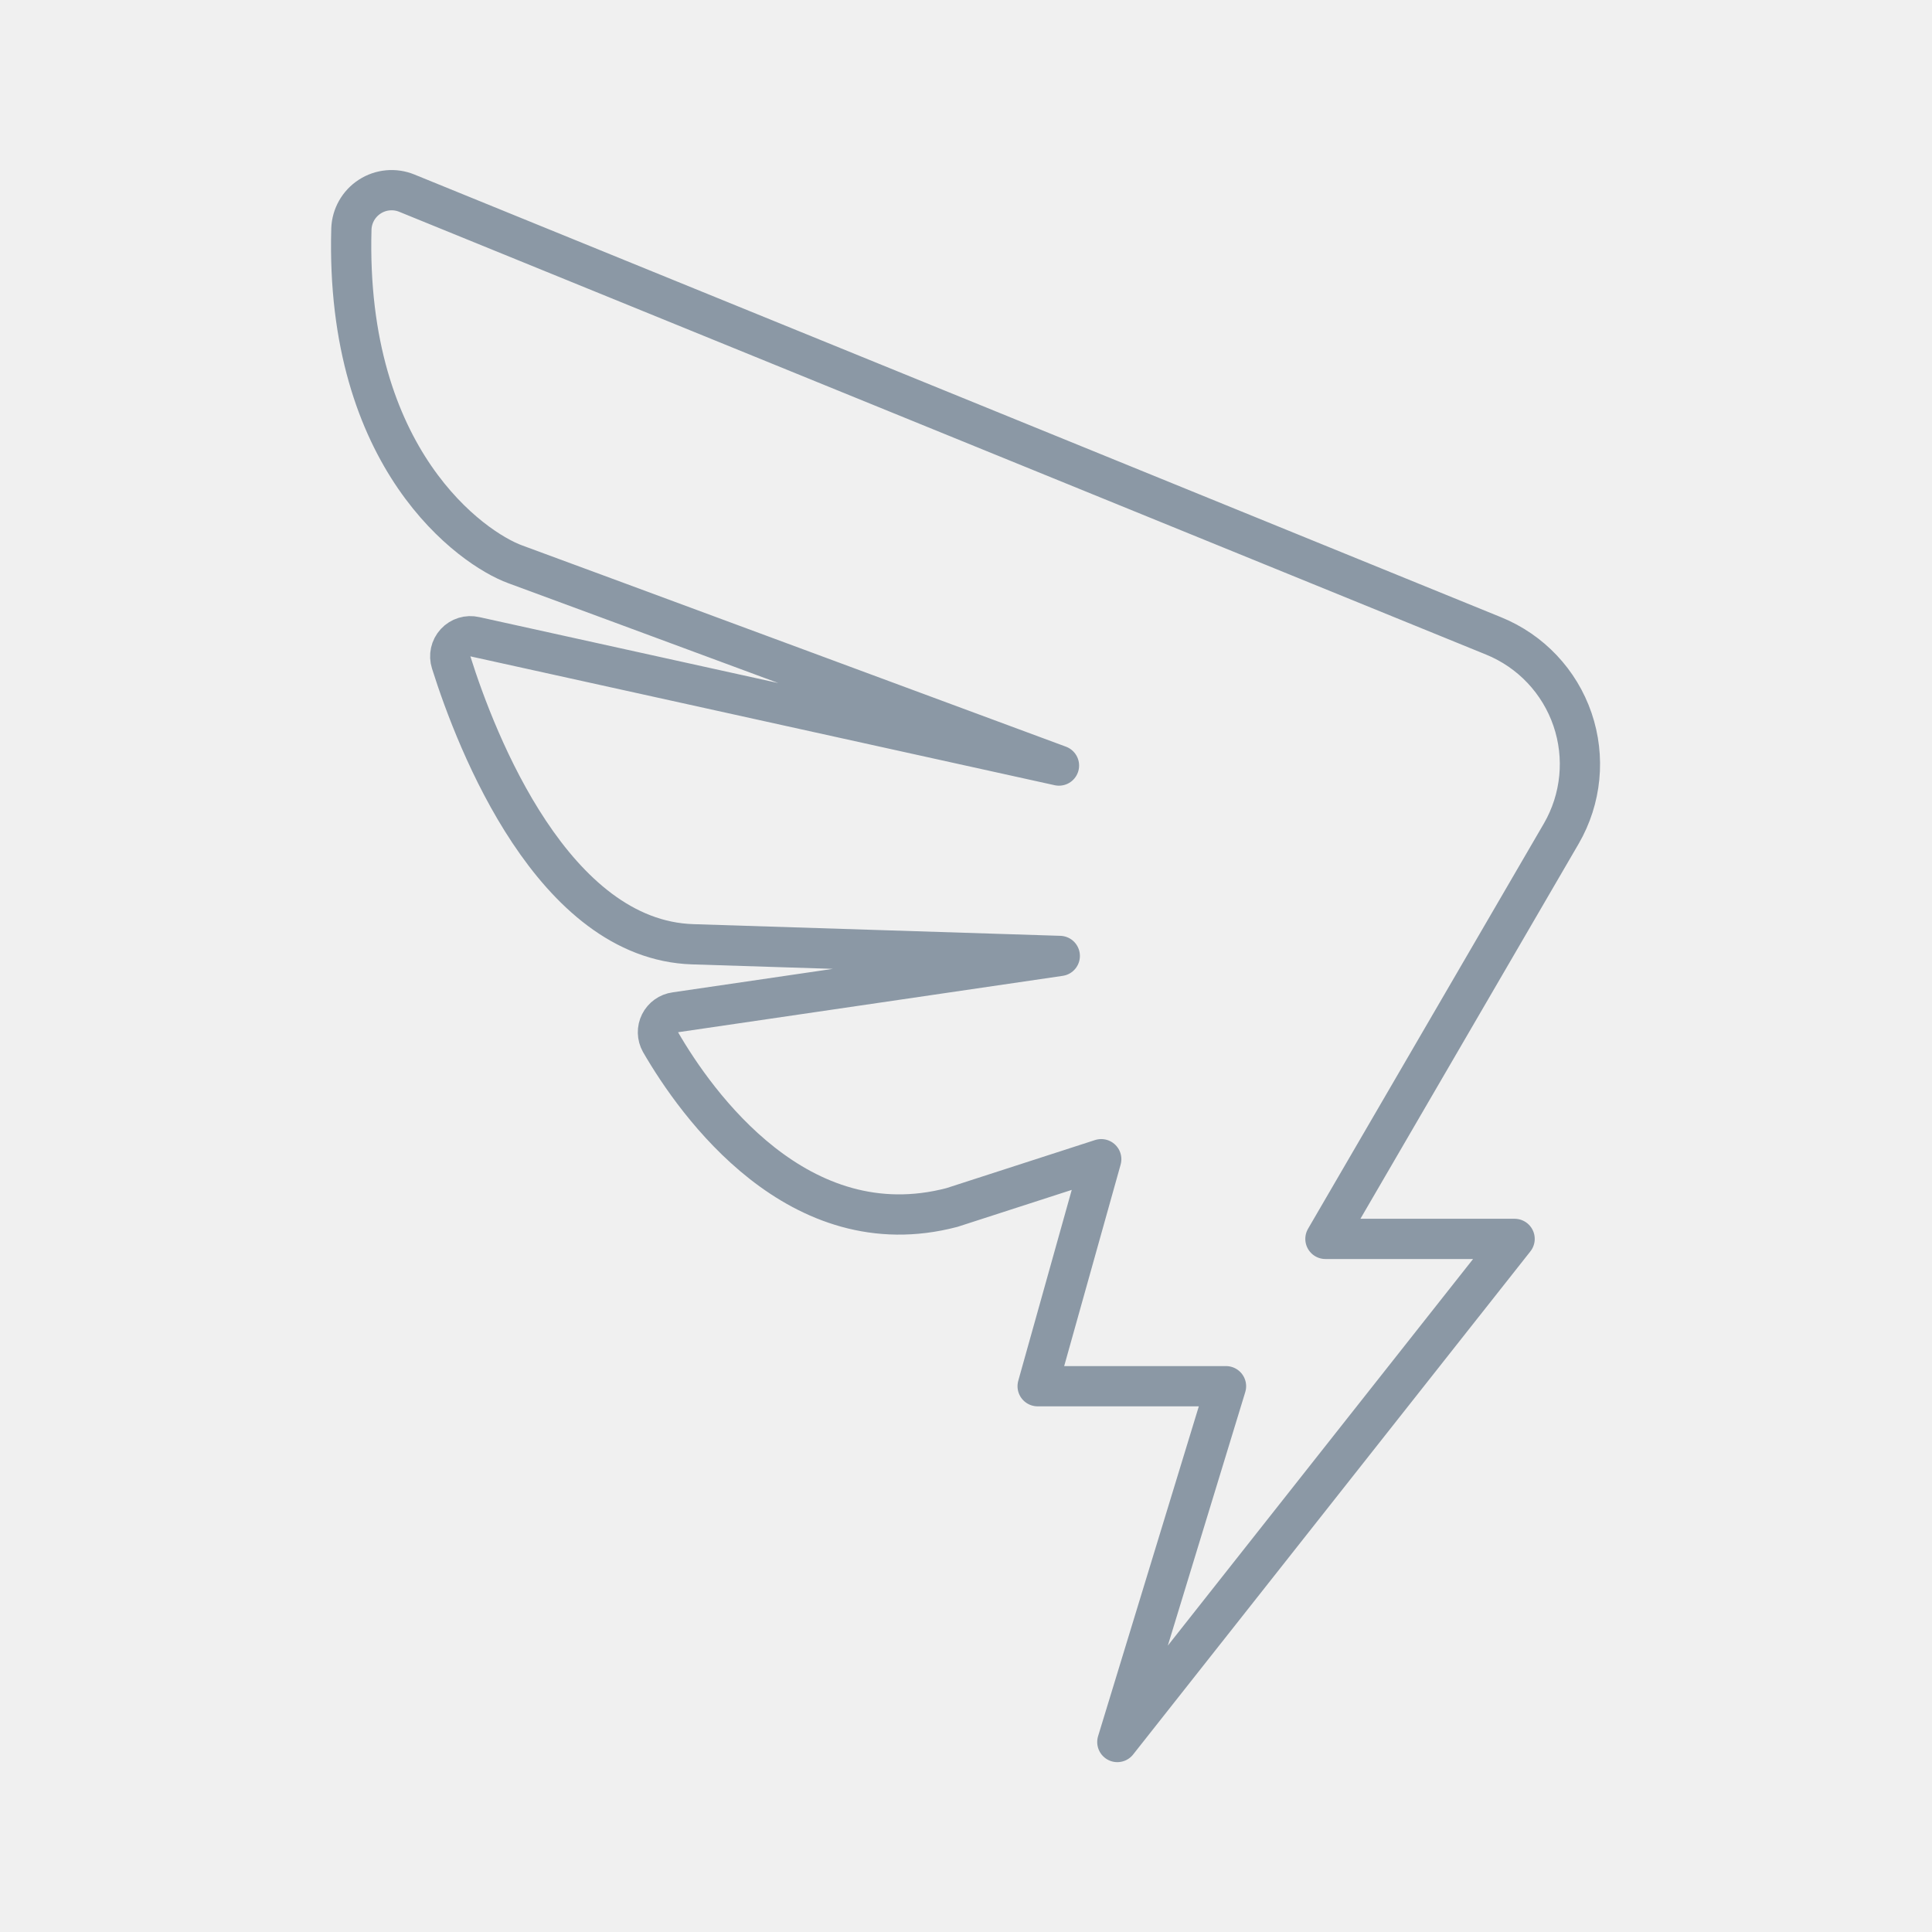
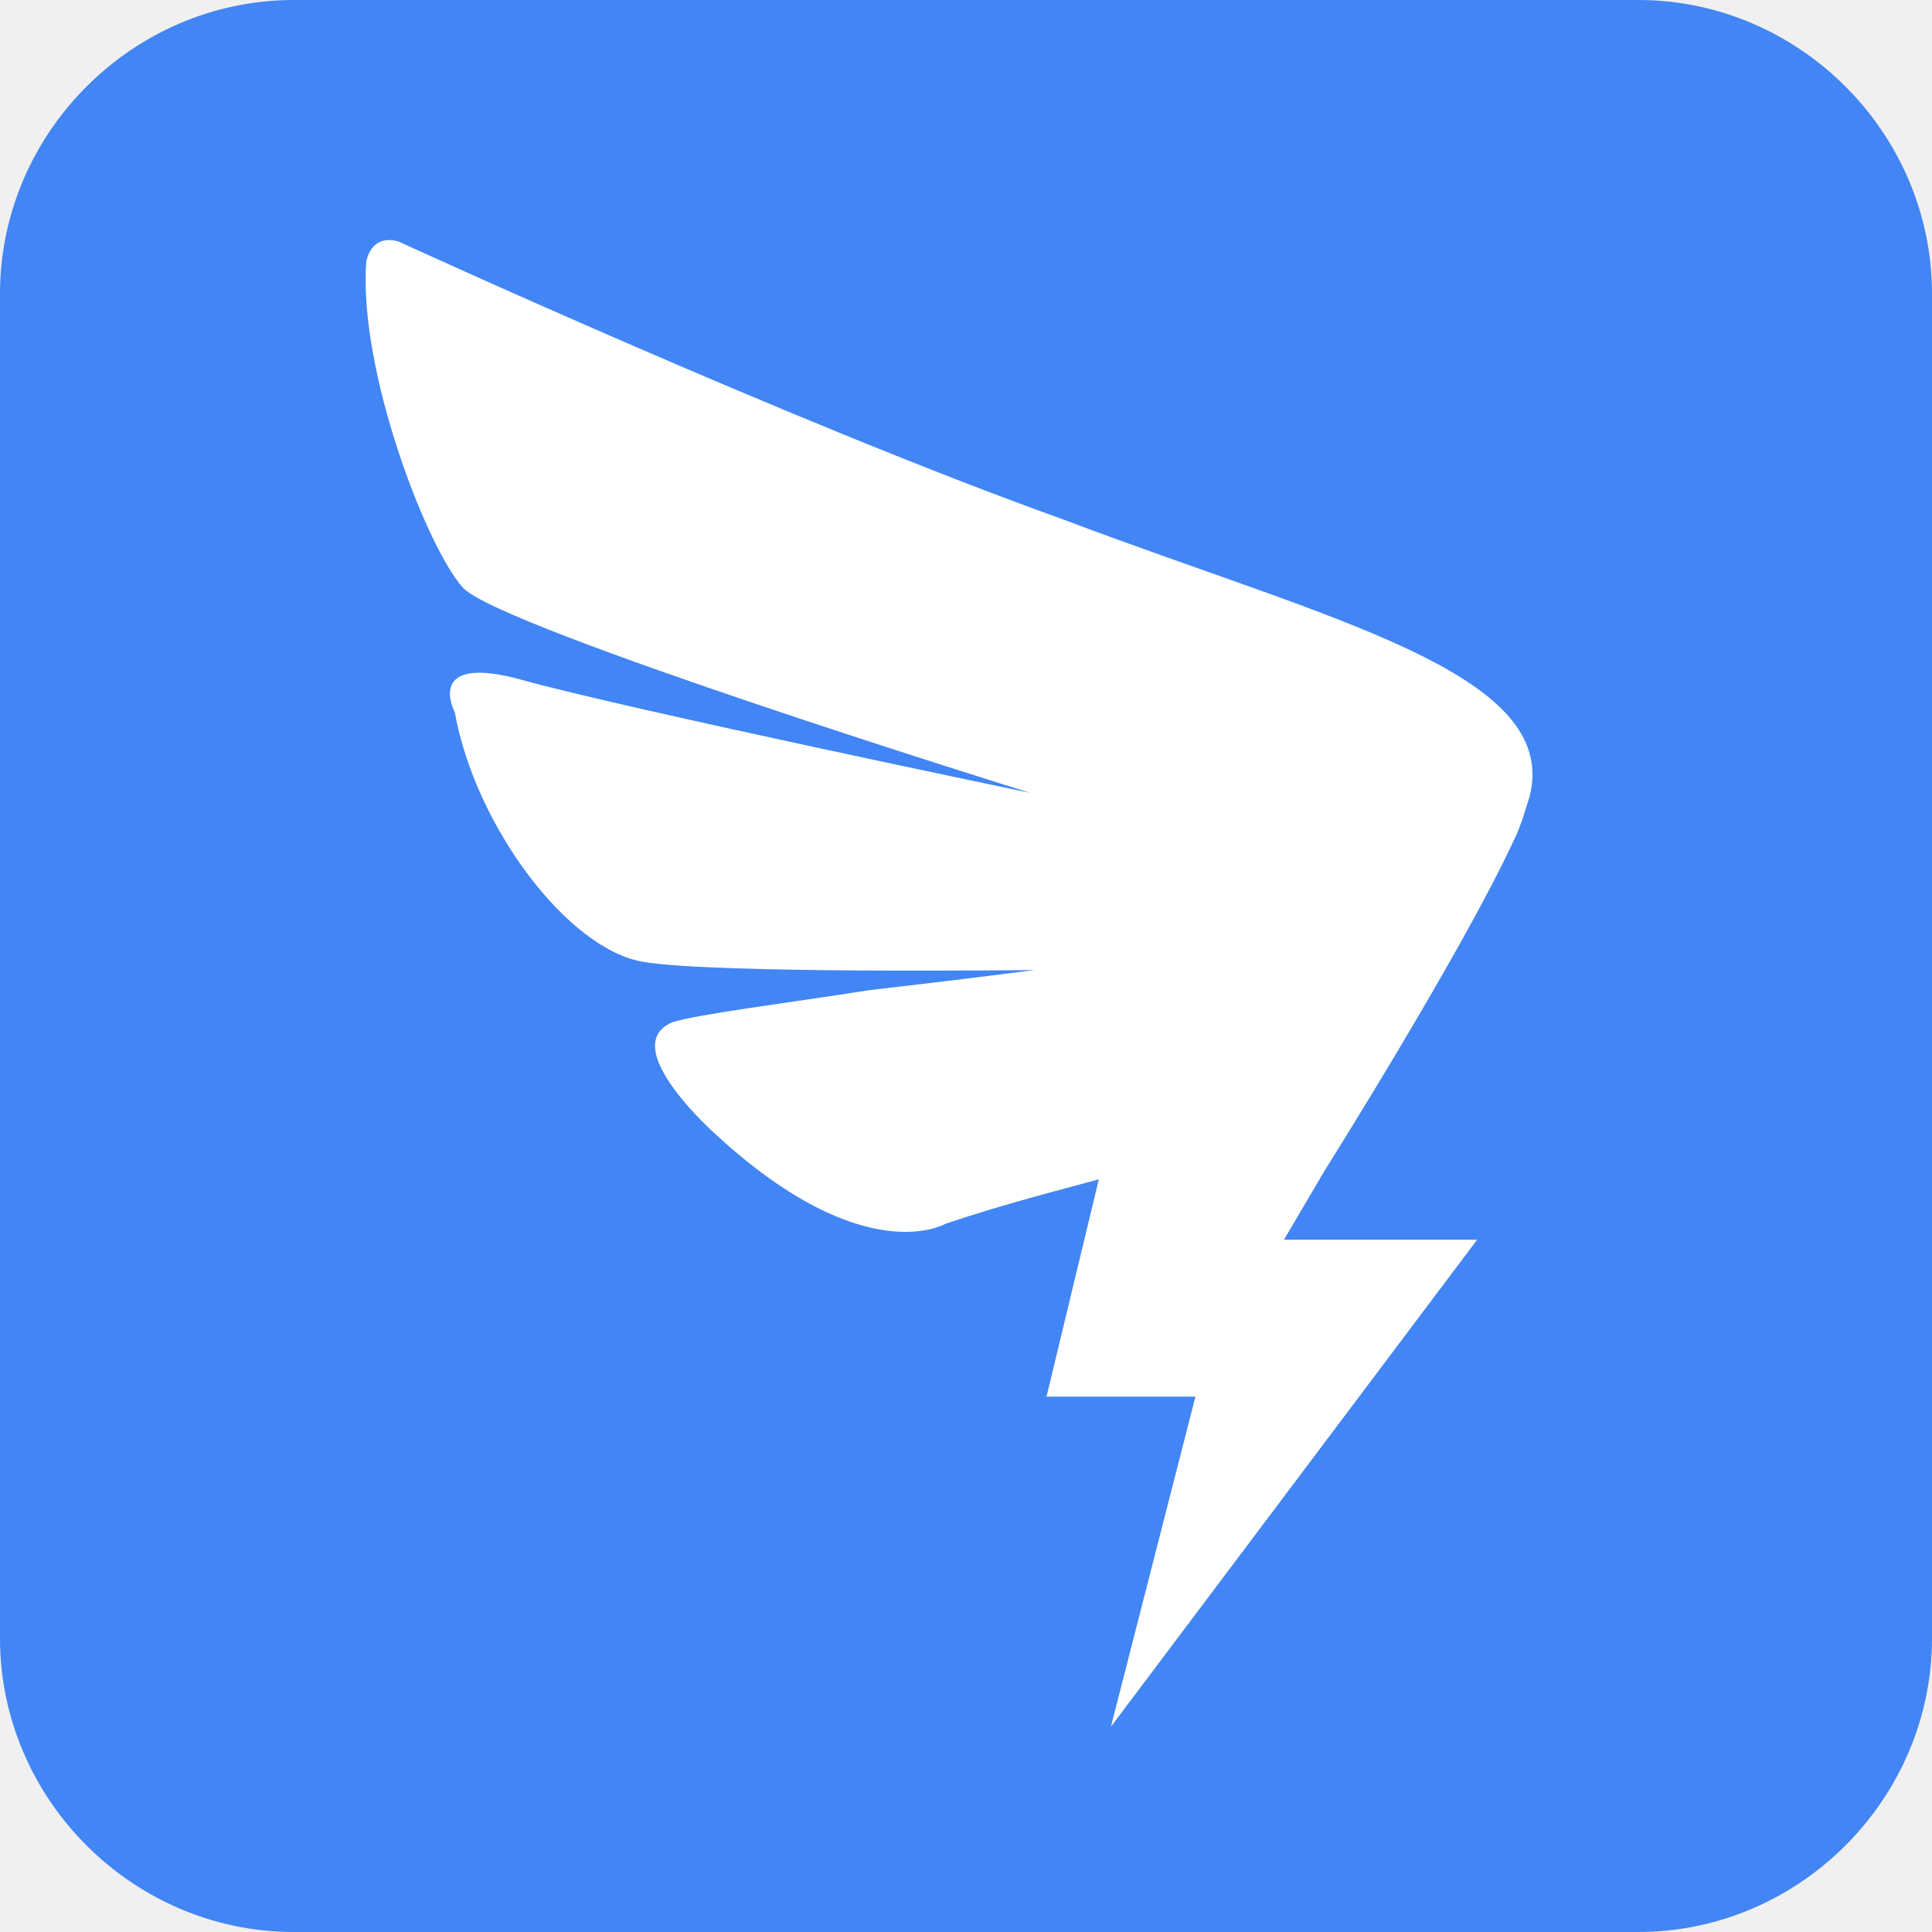
- <svg xmlns="http://www.w3.org/2000/svg" viewBox="0 0 48 48">
-   <path fill="none" stroke="#8b98a5" stroke-linecap="round" stroke-linejoin="round" d="m27.36 28.8l-1.58 5.64h4.68l-2.7 8.84l9.87-12.5h-4.7l5.86-10.07a3.44 3.44 0 0 0-1.68-4.91l-27-11a1 1 0 0 0-1.38.89c-.16 5.73 3 7.94 4.07 8.33s13.51 5 13.51 5l-14.51-3.2a.5.5 0 0 0-.59.64c.63 2 2.54 6.89 6 7l9.12.29l-9.55 1.4a.5.5 0 0 0-.37.74c.89 1.54 3.43 5.11 7.24 4.11Z" />
+ <svg xmlns="http://www.w3.org/2000/svg" viewBox="0 0 1024 1024" width="2500" height="2500">
+   <path fill="#4285F4" d="M1024 155.733C1024 70.4 953.6 0 868.267 0H155.733C70.4 0 0 70.4 0 155.733v712.534C0 953.6 70.4 1024 155.733 1024h712.534C953.6 1024 1024 953.6 1024 868.267V155.733z" />
+   <path fill="#FFF" d="M810.667 422.4c-2.134 6.4-4.267 14.933-8.534 23.467C774.4 505.6 701.867 620.8 701.867 620.8l-21.334 36.267h102.4L588.8 915.2l44.8-174.933h-78.933l27.733-115.2c-23.467 6.4-49.067 12.8-81.067 23.466 0 0-42.666 25.6-121.6-46.933 0 0-53.333-46.933-23.466-59.733 12.8-4.267 64-10.667 104.533-17.067 55.467-6.4 87.467-10.667 87.467-10.667s-168.534 2.134-206.934-4.266c-40.533-6.4-89.6-72.534-100.266-132.267 0 0-17.067-32 36.266-17.067s268.8 59.734 268.8 59.734-281.6-87.467-300.8-108.8c-19.2-21.334-55.466-115.2-51.2-172.8 0 0 2.134-14.934 17.067-10.667 0 0 209.067 96 352 147.2 140.8 53.333 264.533 81.067 247.467 147.2z" />
</svg>
